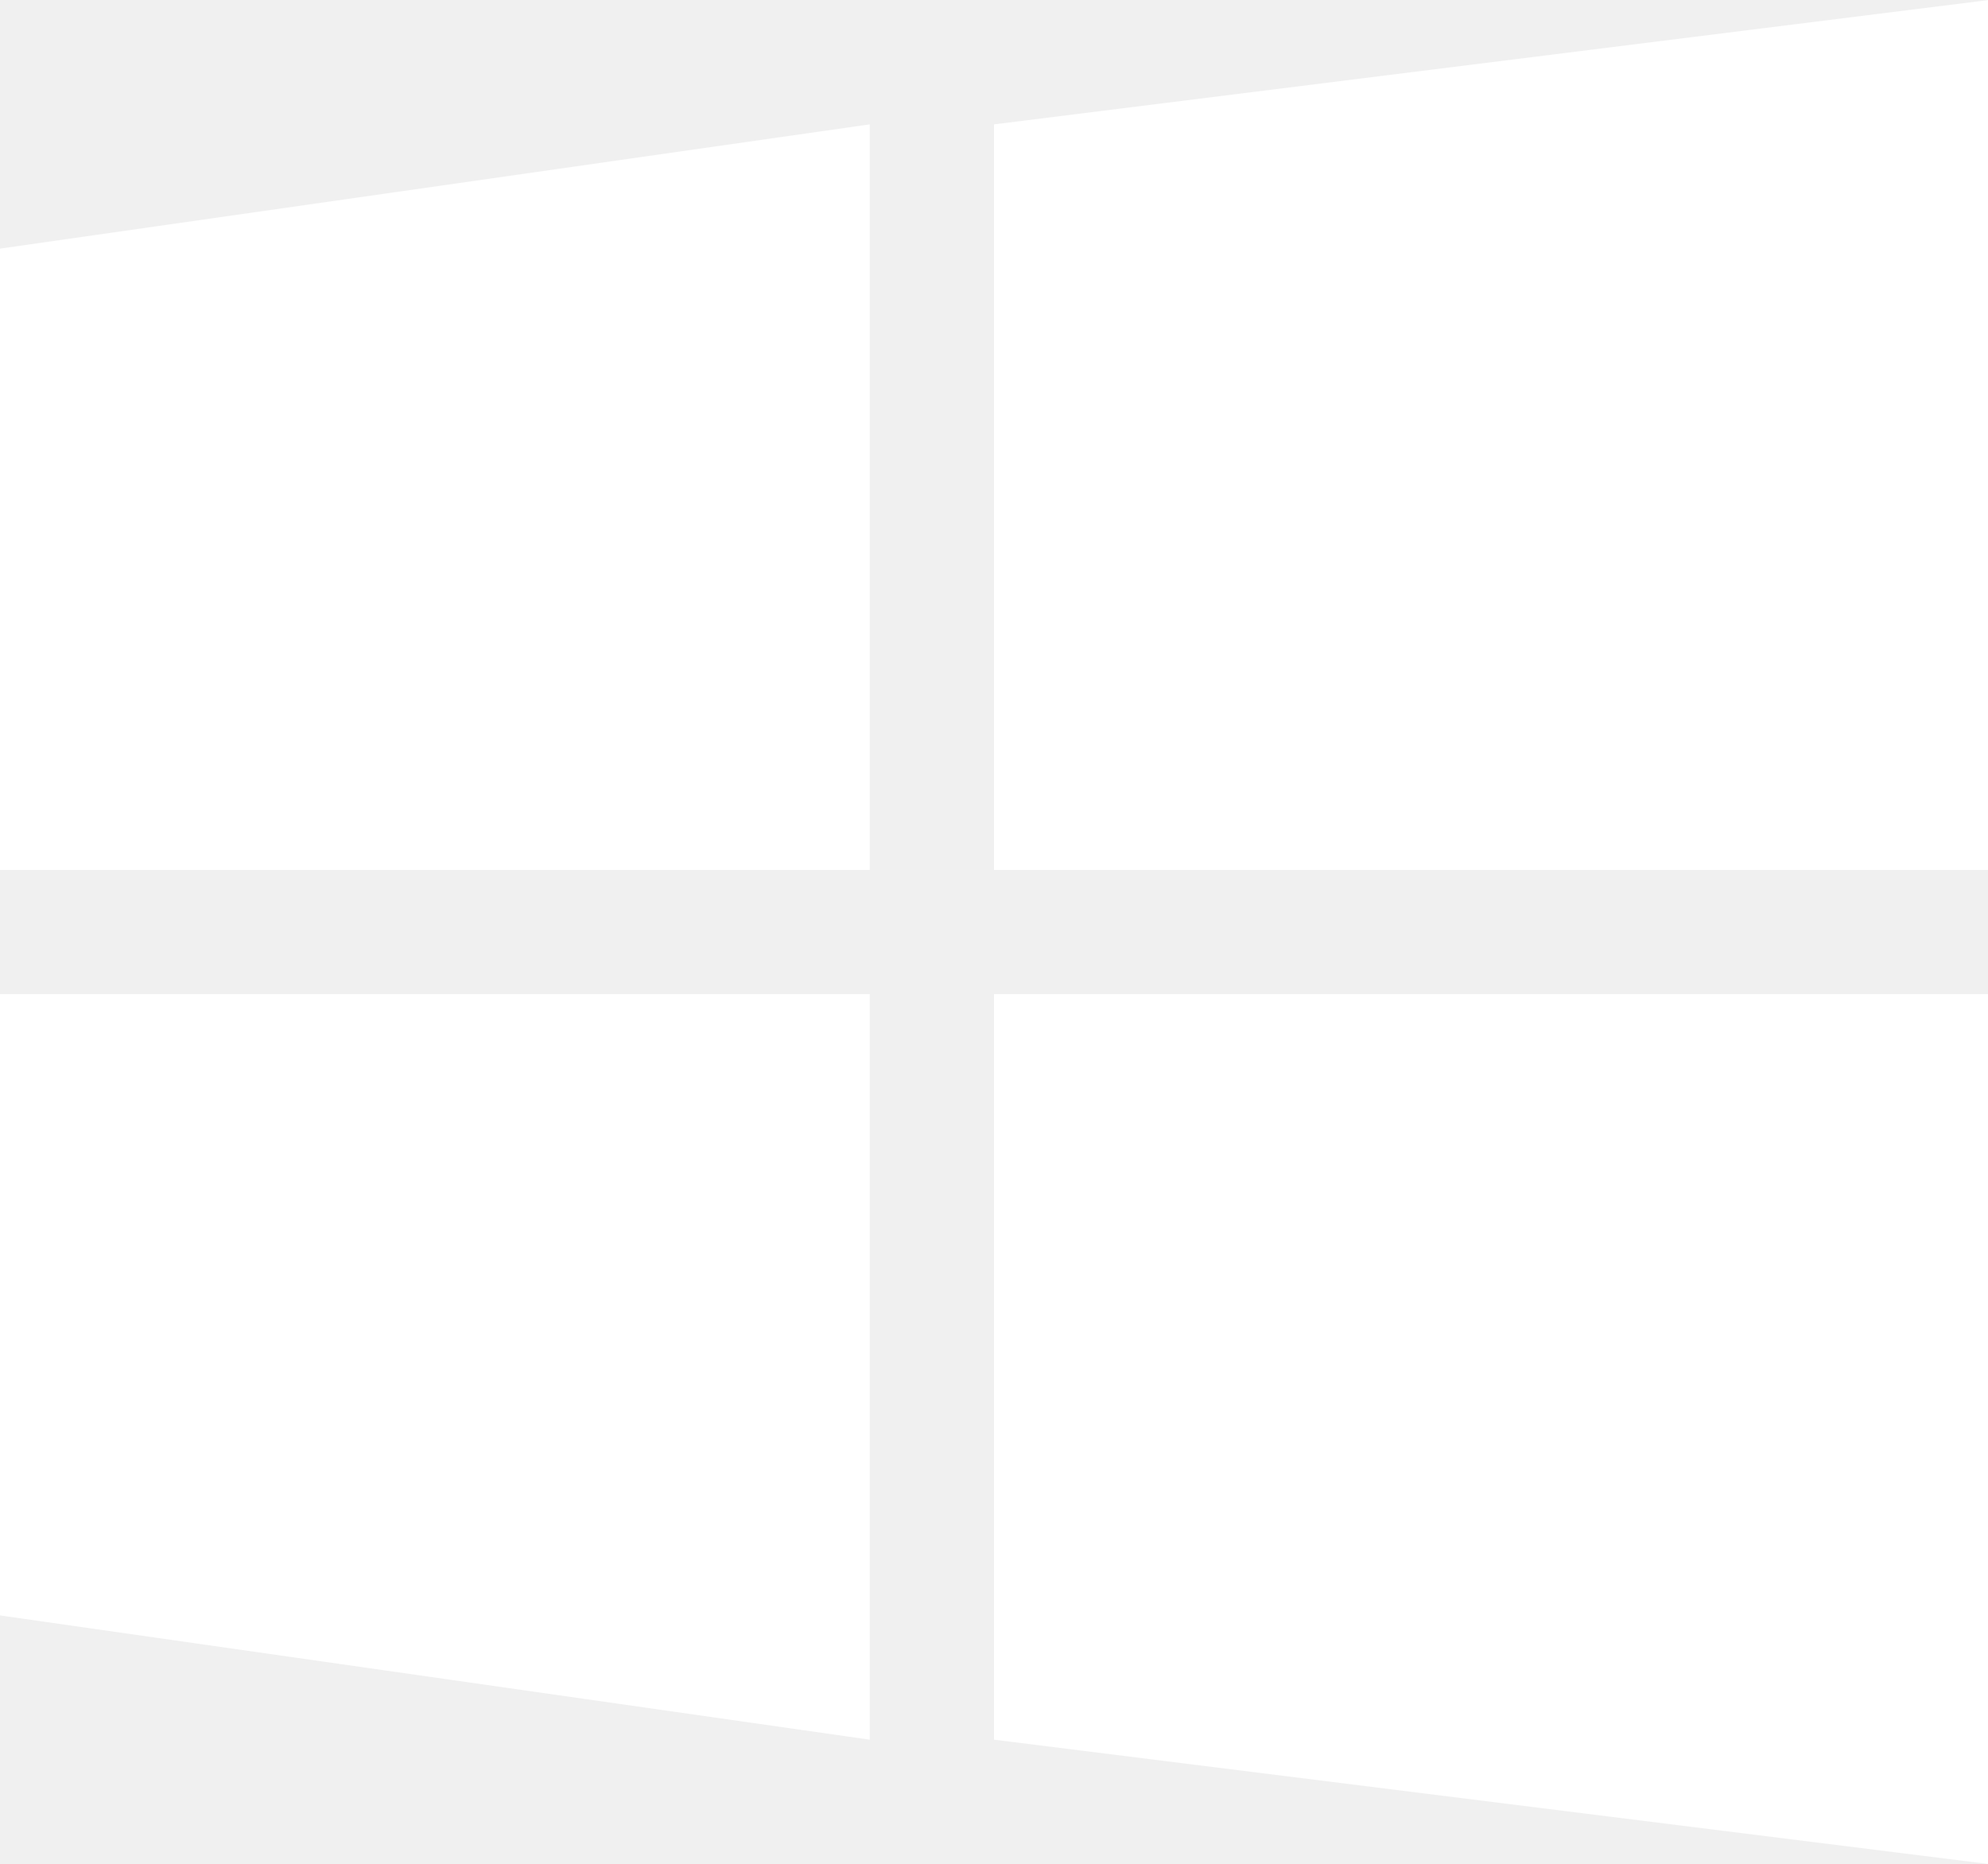
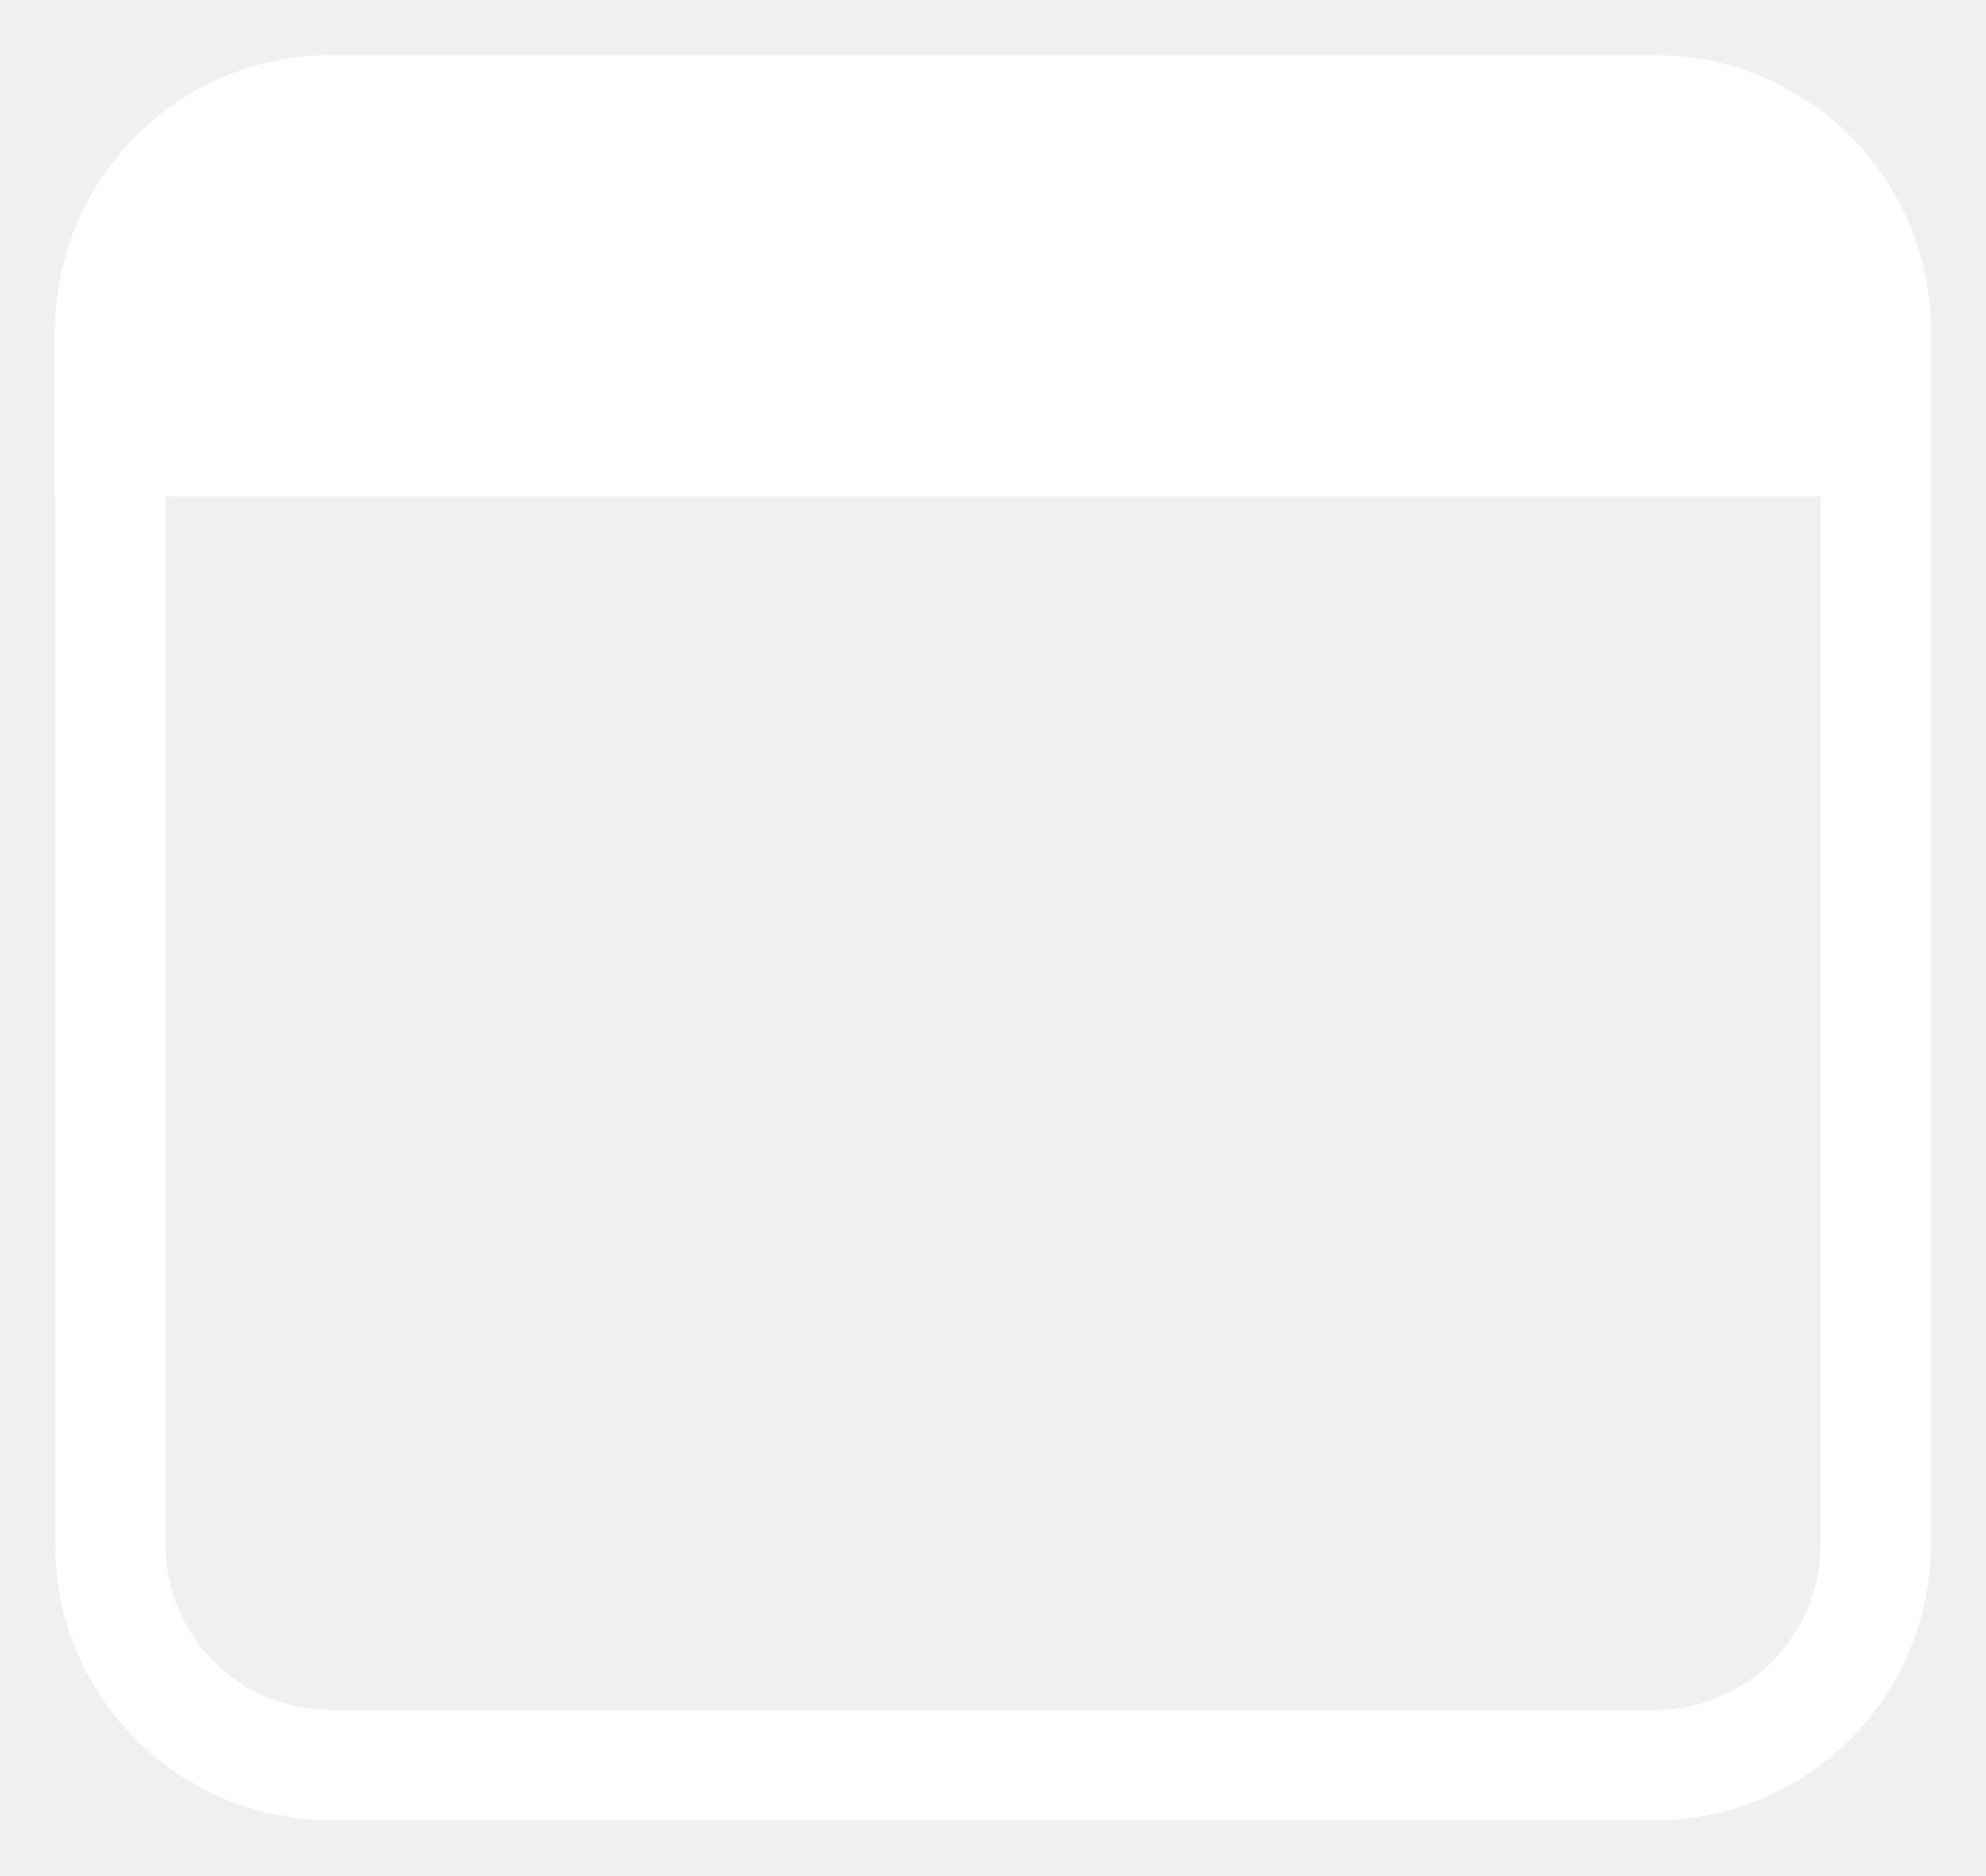
- <svg xmlns="http://www.w3.org/2000/svg" width="16" height="15" viewBox="0 0 16 15" fill="none">
-   <path d="M7 1.001L-0 2.001V7.001H7V1.001Z" fill="white" />
-   <path d="M16 0.001L8 1.001V7.001H16V0.001Z" fill="white" />
-   <path d="M7 8.001H-0V13.001L7 14.001V8.001Z" fill="white" />
-   <path d="M16 8.001H8V14.001L16 15.001V8.001Z" fill="white" />
+ <svg xmlns="http://www.w3.org/2000/svg" width="18" height="17" viewBox="0 0 18 17" fill="none">
+   <rect x="1" y="1.001" width="16" height="15" rx="2" stroke="white" />
+   <path d="M1 3.001C1 1.896 1.895 1.001 3 1.001H15C16.104 1.001 17 1.896 17 3.001V4.001H1V3.001Z" fill="white" stroke="white" />
</svg>
